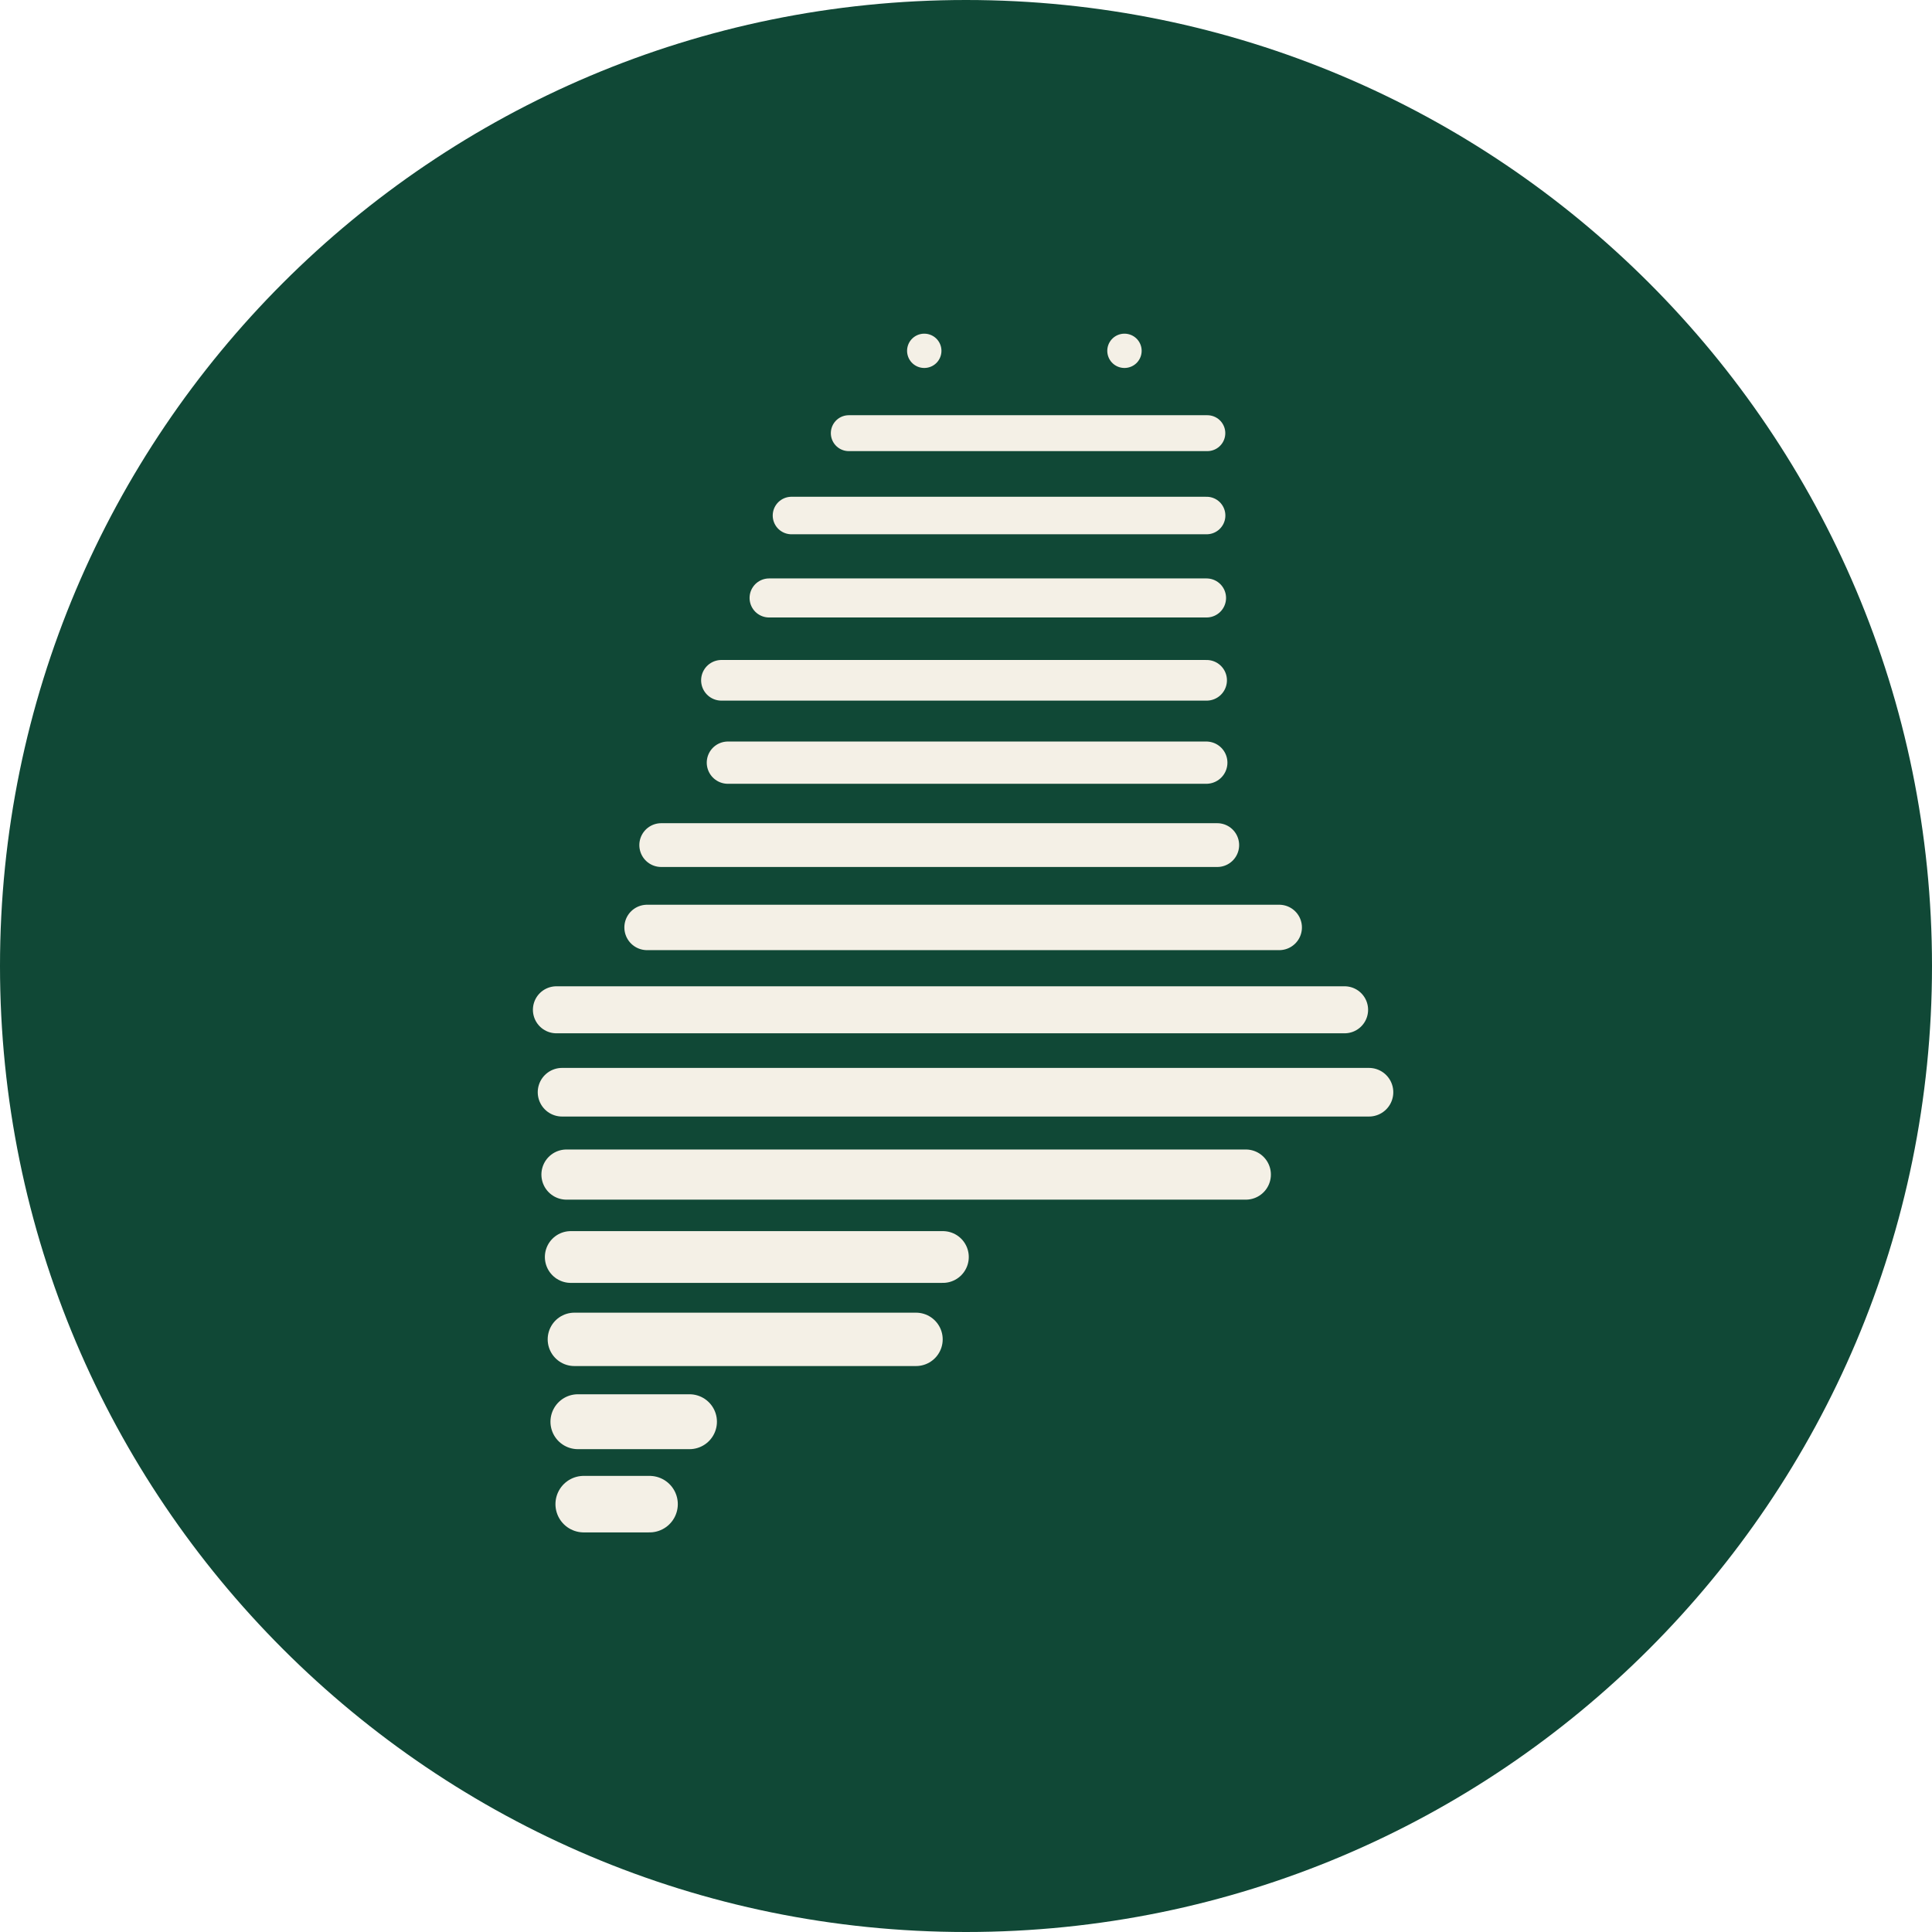
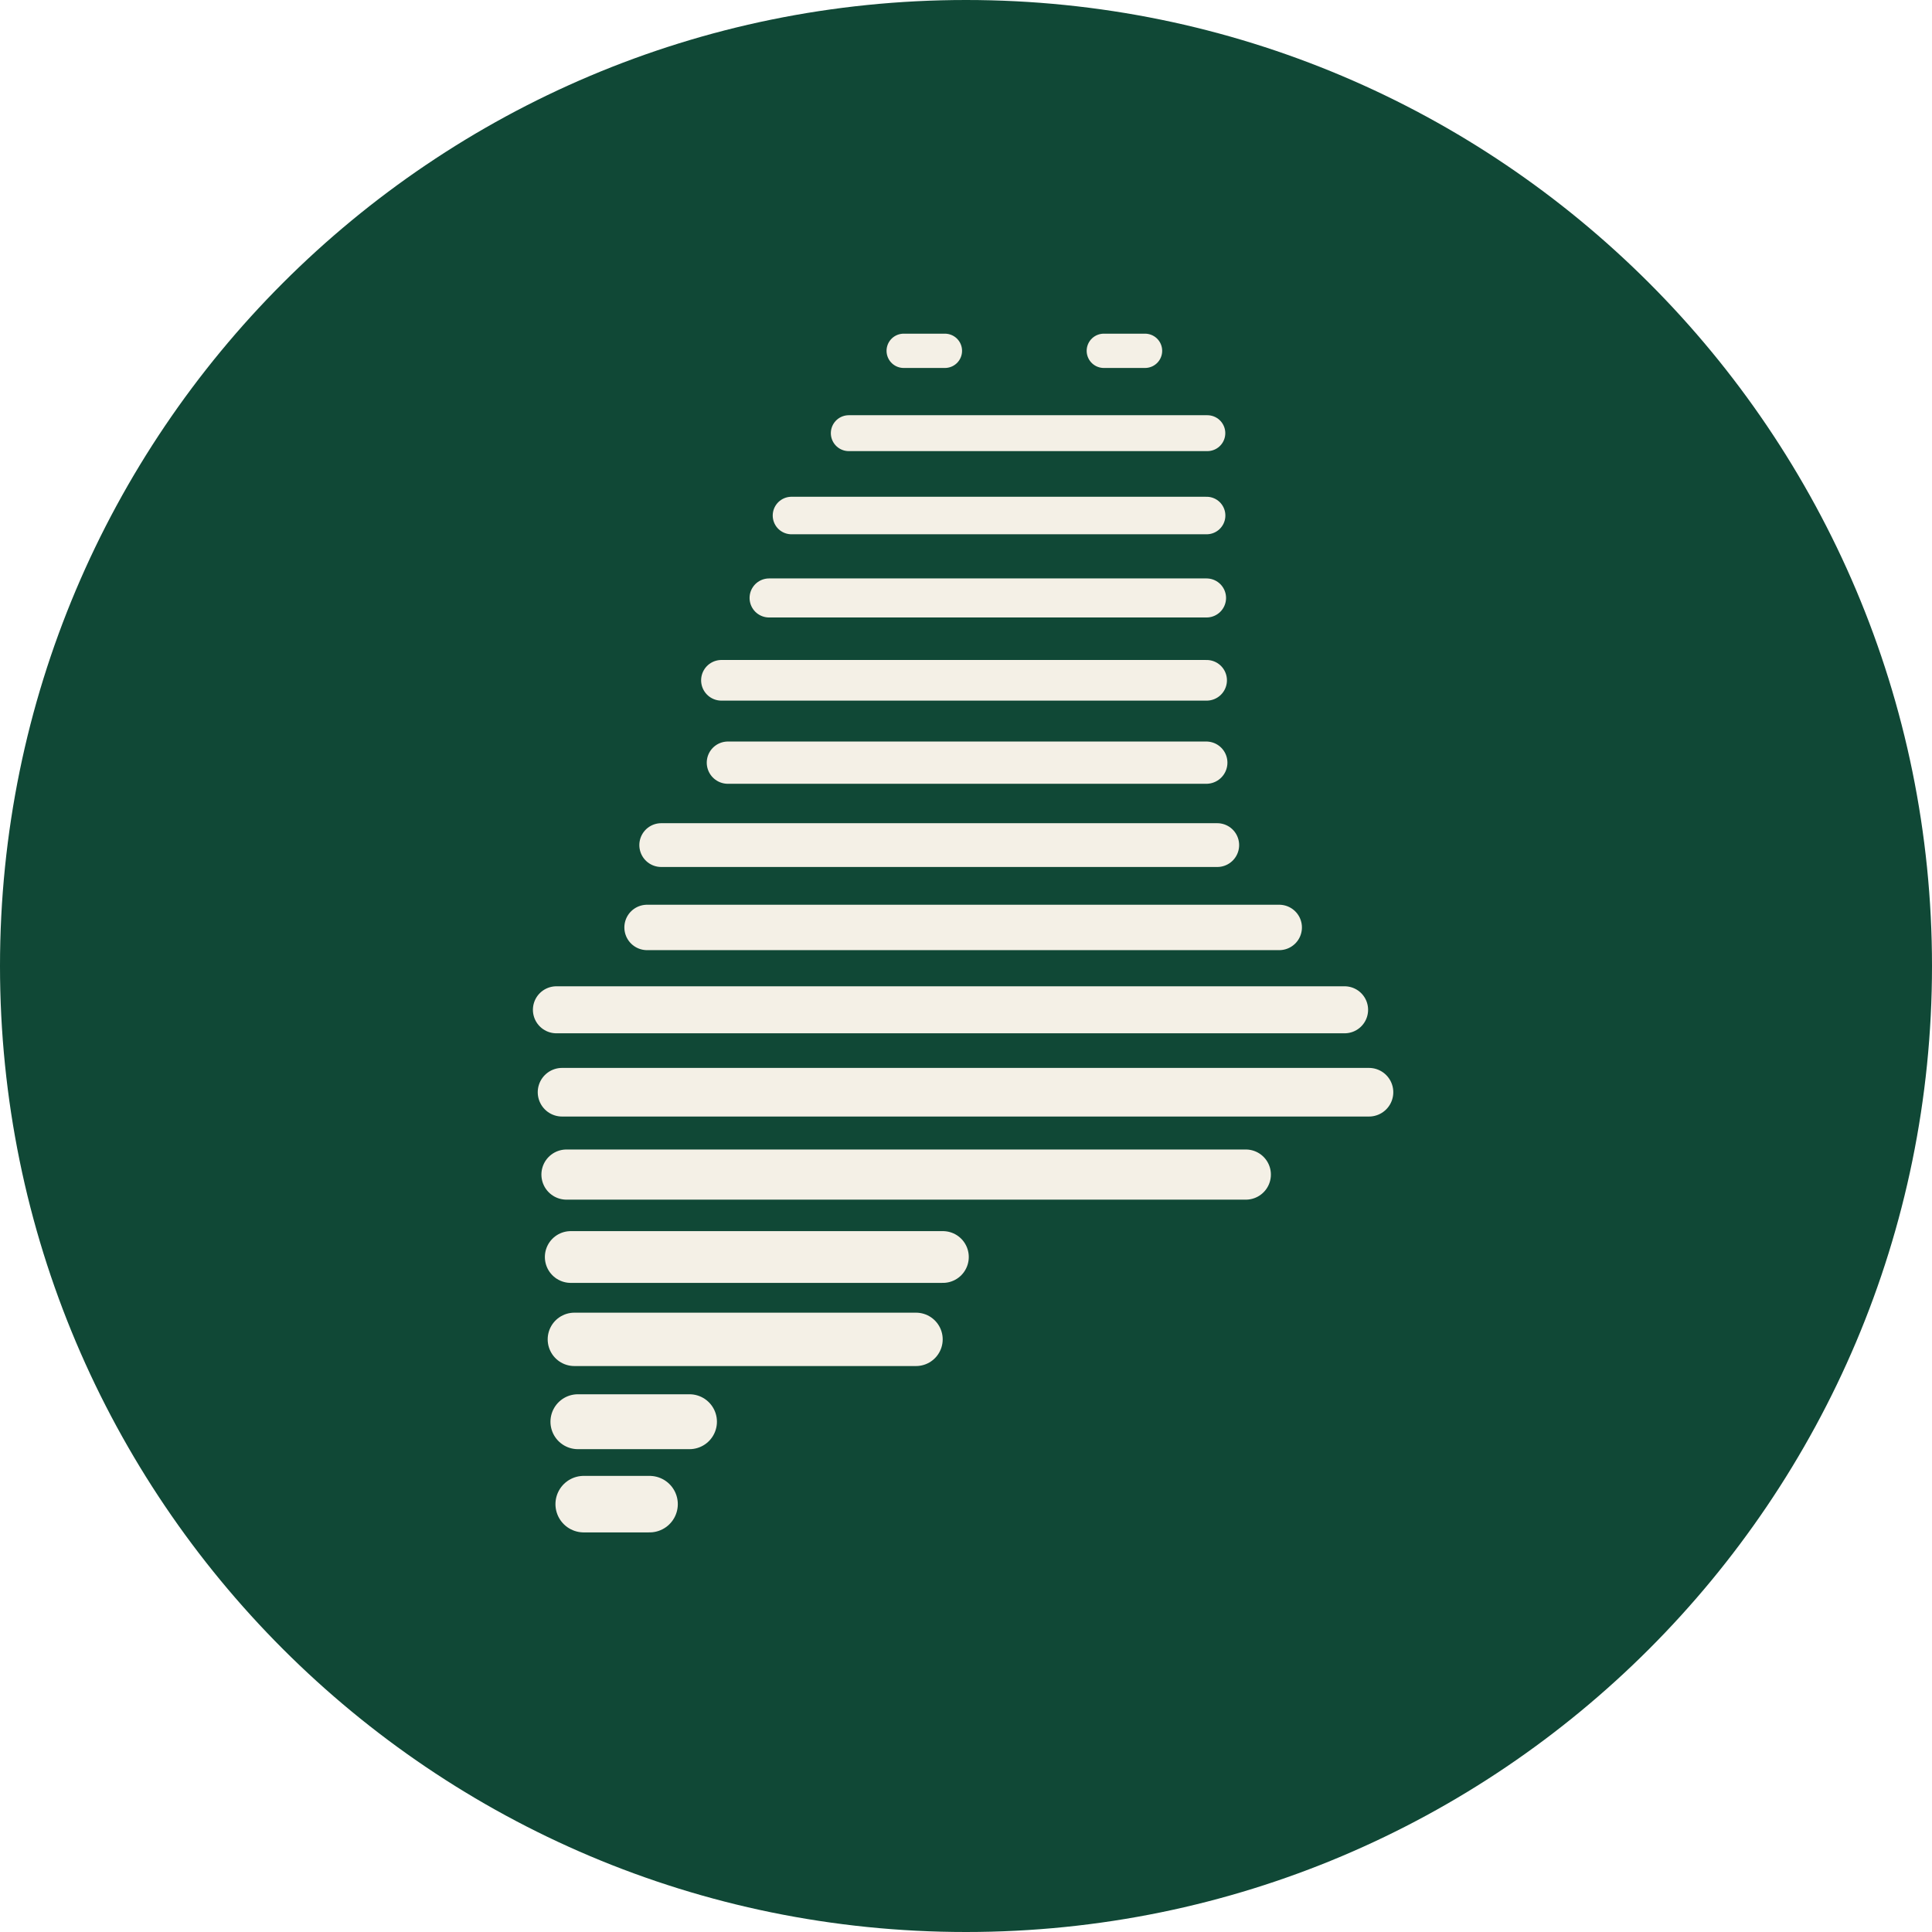
<svg xmlns="http://www.w3.org/2000/svg" viewBox="0 0 240 240" width="240" height="240" role="img" aria-label="Generation Maine">
  <circle cx="120" cy="120" r="120" fill="#104836" />
  <g transform="translate(65.75 38)">
-     <path d="M49.06 5.58 L49.07 5.58" stroke="#F4F0E6" stroke-width="4.26" stroke-linecap="round" fill="none" />
-     <path d="M73.93 5.58 L73.94 5.58" stroke="#F4F0E6" stroke-width="4.26" stroke-linecap="round" fill="none" />
+     <path d="M46.51 5.58 L51.63 5.58" stroke="#F4F0E6" stroke-width="4.26" stroke-linecap="round" fill="none" />
+     <path d="M71.37 5.58 L76.49 5.58" stroke="#F4F0E6" stroke-width="4.26" stroke-linecap="round" fill="none" />
    <path d="M39.69 15.81 L84.23 15.81" stroke="#F4F0E6" stroke-width="4.46" stroke-linecap="round" fill="none" />
    <path d="M32.57 26.04 L84.14 26.04" stroke="#F4F0E6" stroke-width="4.66" stroke-linecap="round" fill="none" />
    <path d="M29.79 36.28 L84.13 36.28" stroke="#F4F0E6" stroke-width="4.85" stroke-linecap="round" fill="none" />
    <path d="M23.87 46.51 L84.14 46.51" stroke="#F4F0E6" stroke-width="5.05" stroke-linecap="round" fill="none" />
    <path d="M24.67 56.74 L84.1 56.74" stroke="#F4F0E6" stroke-width="5.25" stroke-linecap="round" fill="none" />
    <path d="M16.39 66.98 L85.46 66.98" stroke="#F4F0E6" stroke-width="5.44" stroke-linecap="round" fill="none" />
    <path d="M14.63 77.21 L93.16 77.21" stroke="#F4F0E6" stroke-width="5.64" stroke-linecap="round" fill="none" />
    <path d="M3.37 87.44 L101.28 87.44" stroke="#F4F0E6" stroke-width="5.84" stroke-linecap="round" fill="none" />
    <path d="M4.07 97.68 L104.31 97.68" stroke="#F4F0E6" stroke-width="6.04" stroke-linecap="round" fill="none" />
    <path d="M4.62 107.91 L89.01 107.91" stroke="#F4F0E6" stroke-width="6.23" stroke-linecap="round" fill="none" />
    <path d="M5.15 118.15 L51.38 118.15" stroke="#F4F0E6" stroke-width="6.43" stroke-linecap="round" fill="none" />
    <path d="M5.6 128.38 L48.04 128.38" stroke="#F4F0E6" stroke-width="6.63" stroke-linecap="round" fill="none" />
    <path d="M6.04 138.61 L19.9 138.61" stroke="#F4F0E6" stroke-width="6.82" stroke-linecap="round" fill="none" />
    <path d="M6.76 148.85 L14.94 148.85" stroke="#F4F0E6" stroke-width="7.02" stroke-linecap="round" fill="none" />
  </g>
</svg>
